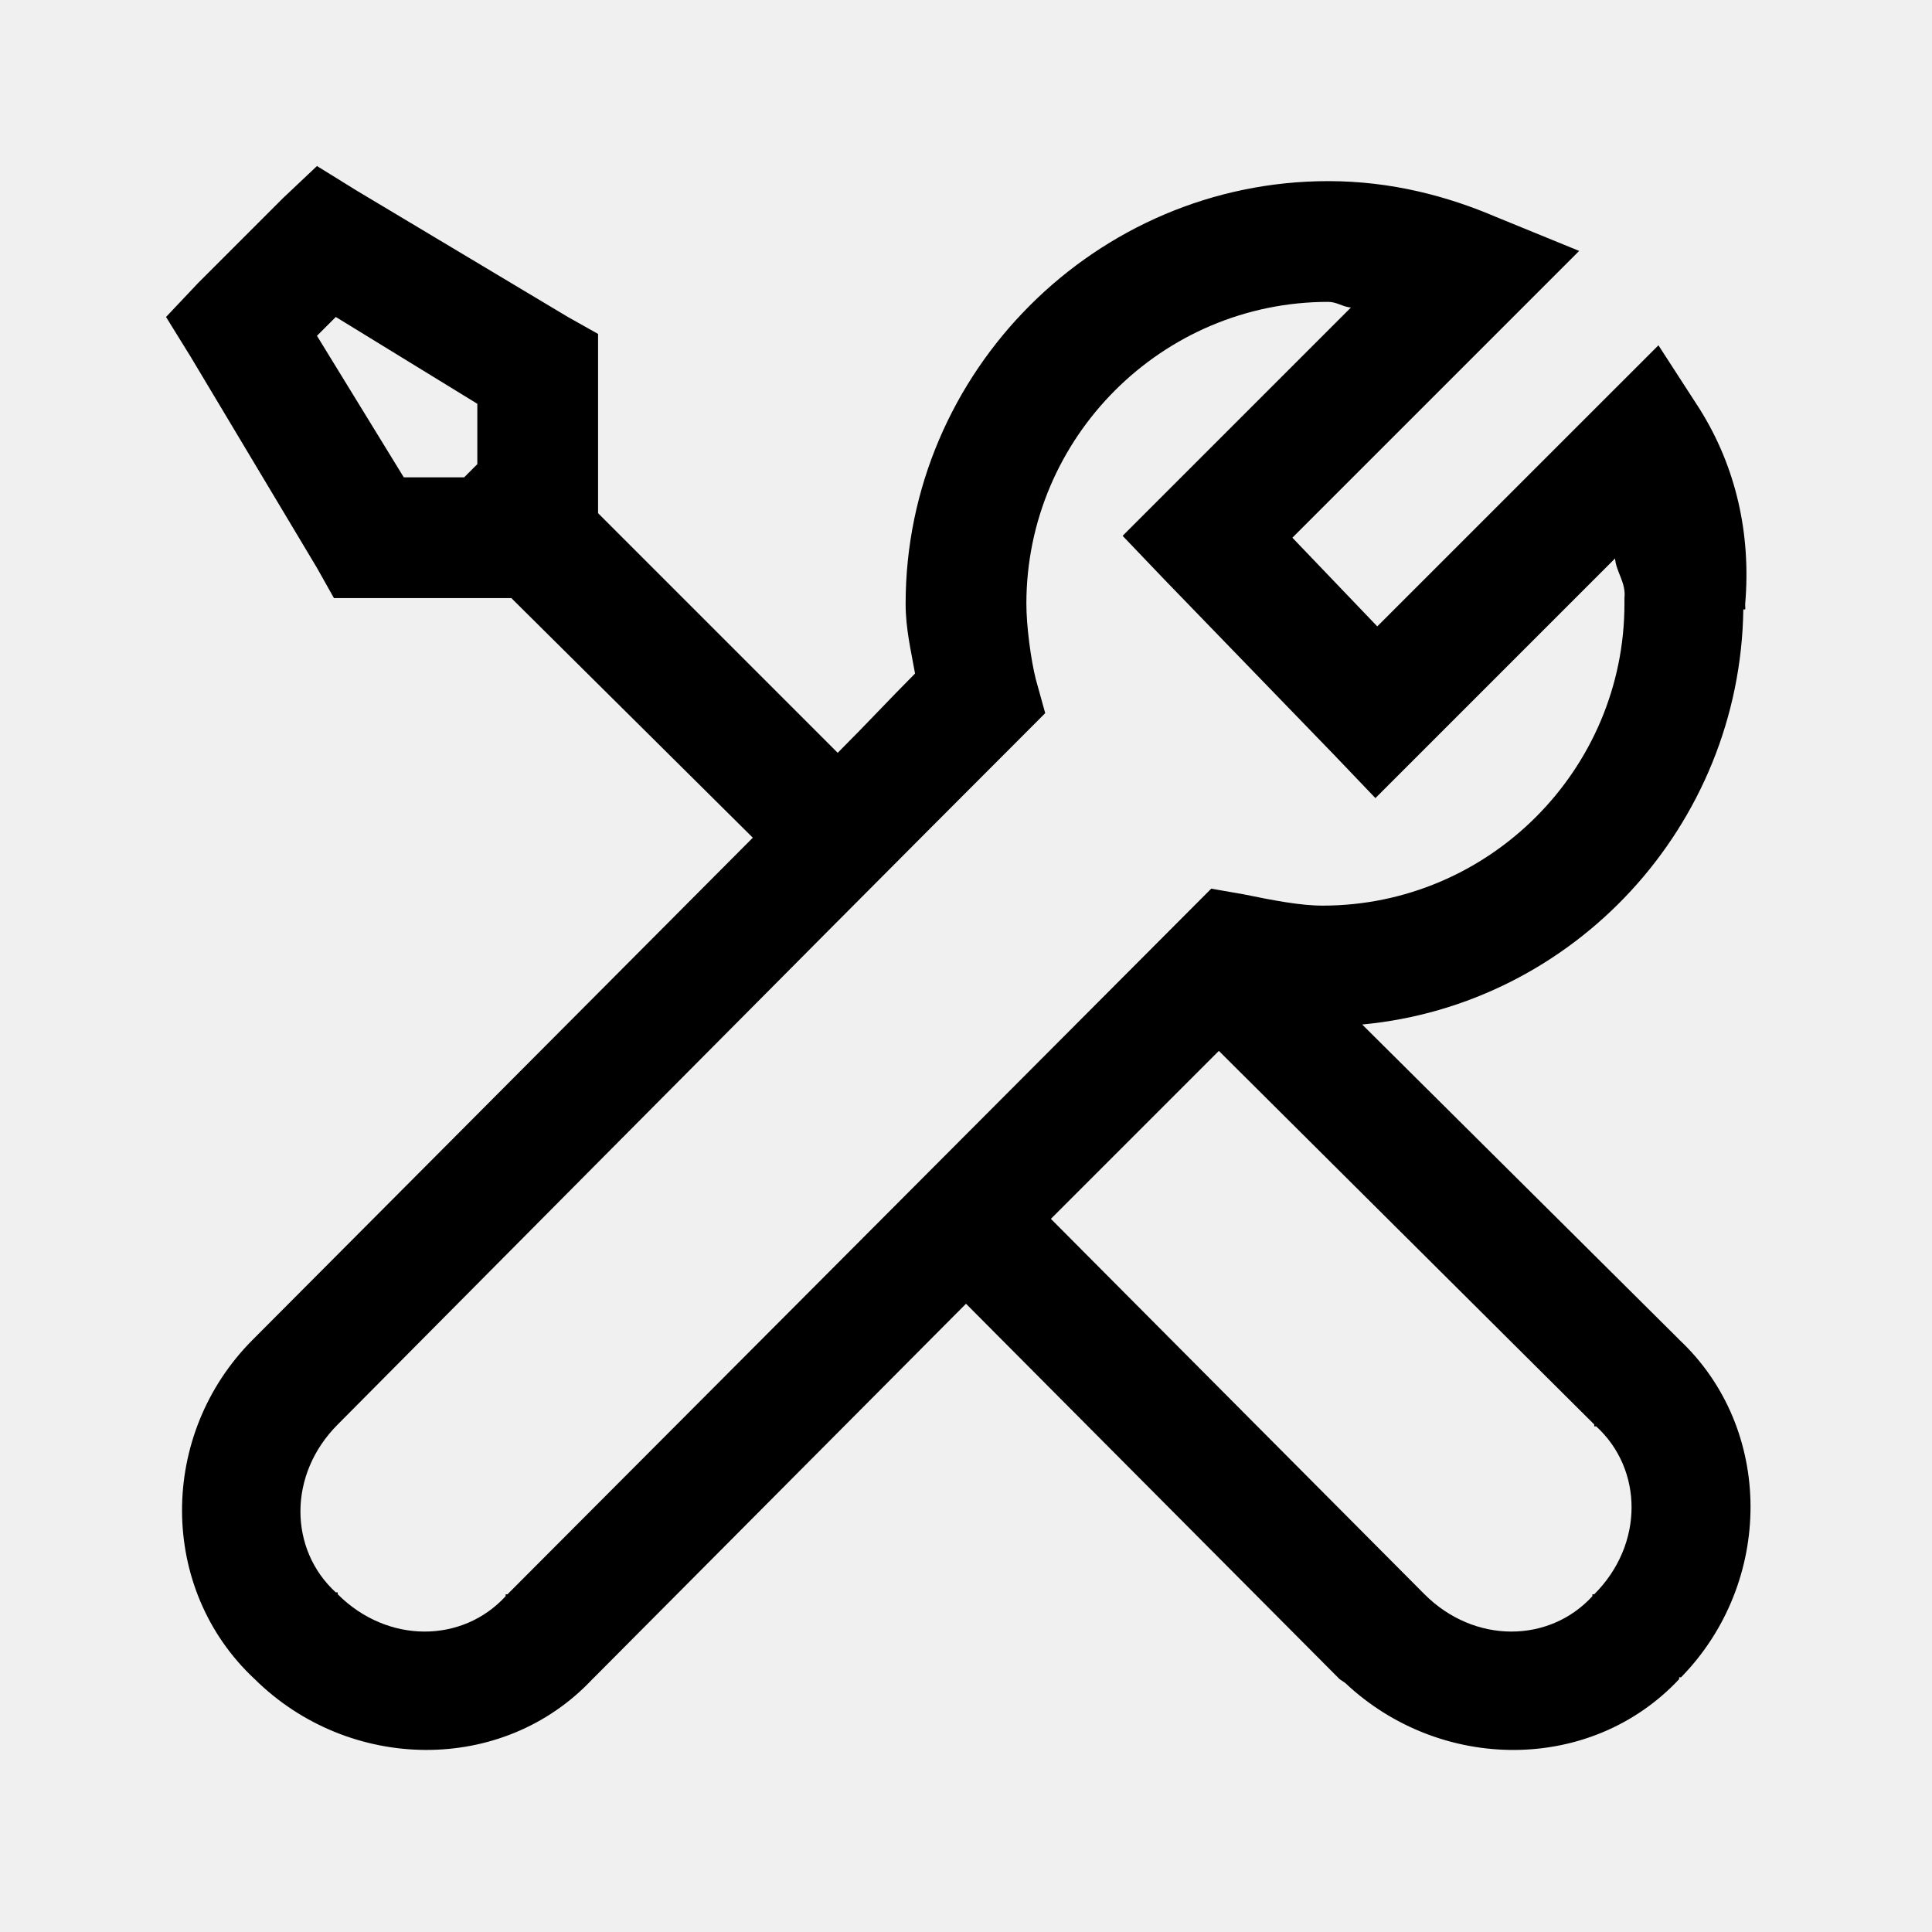
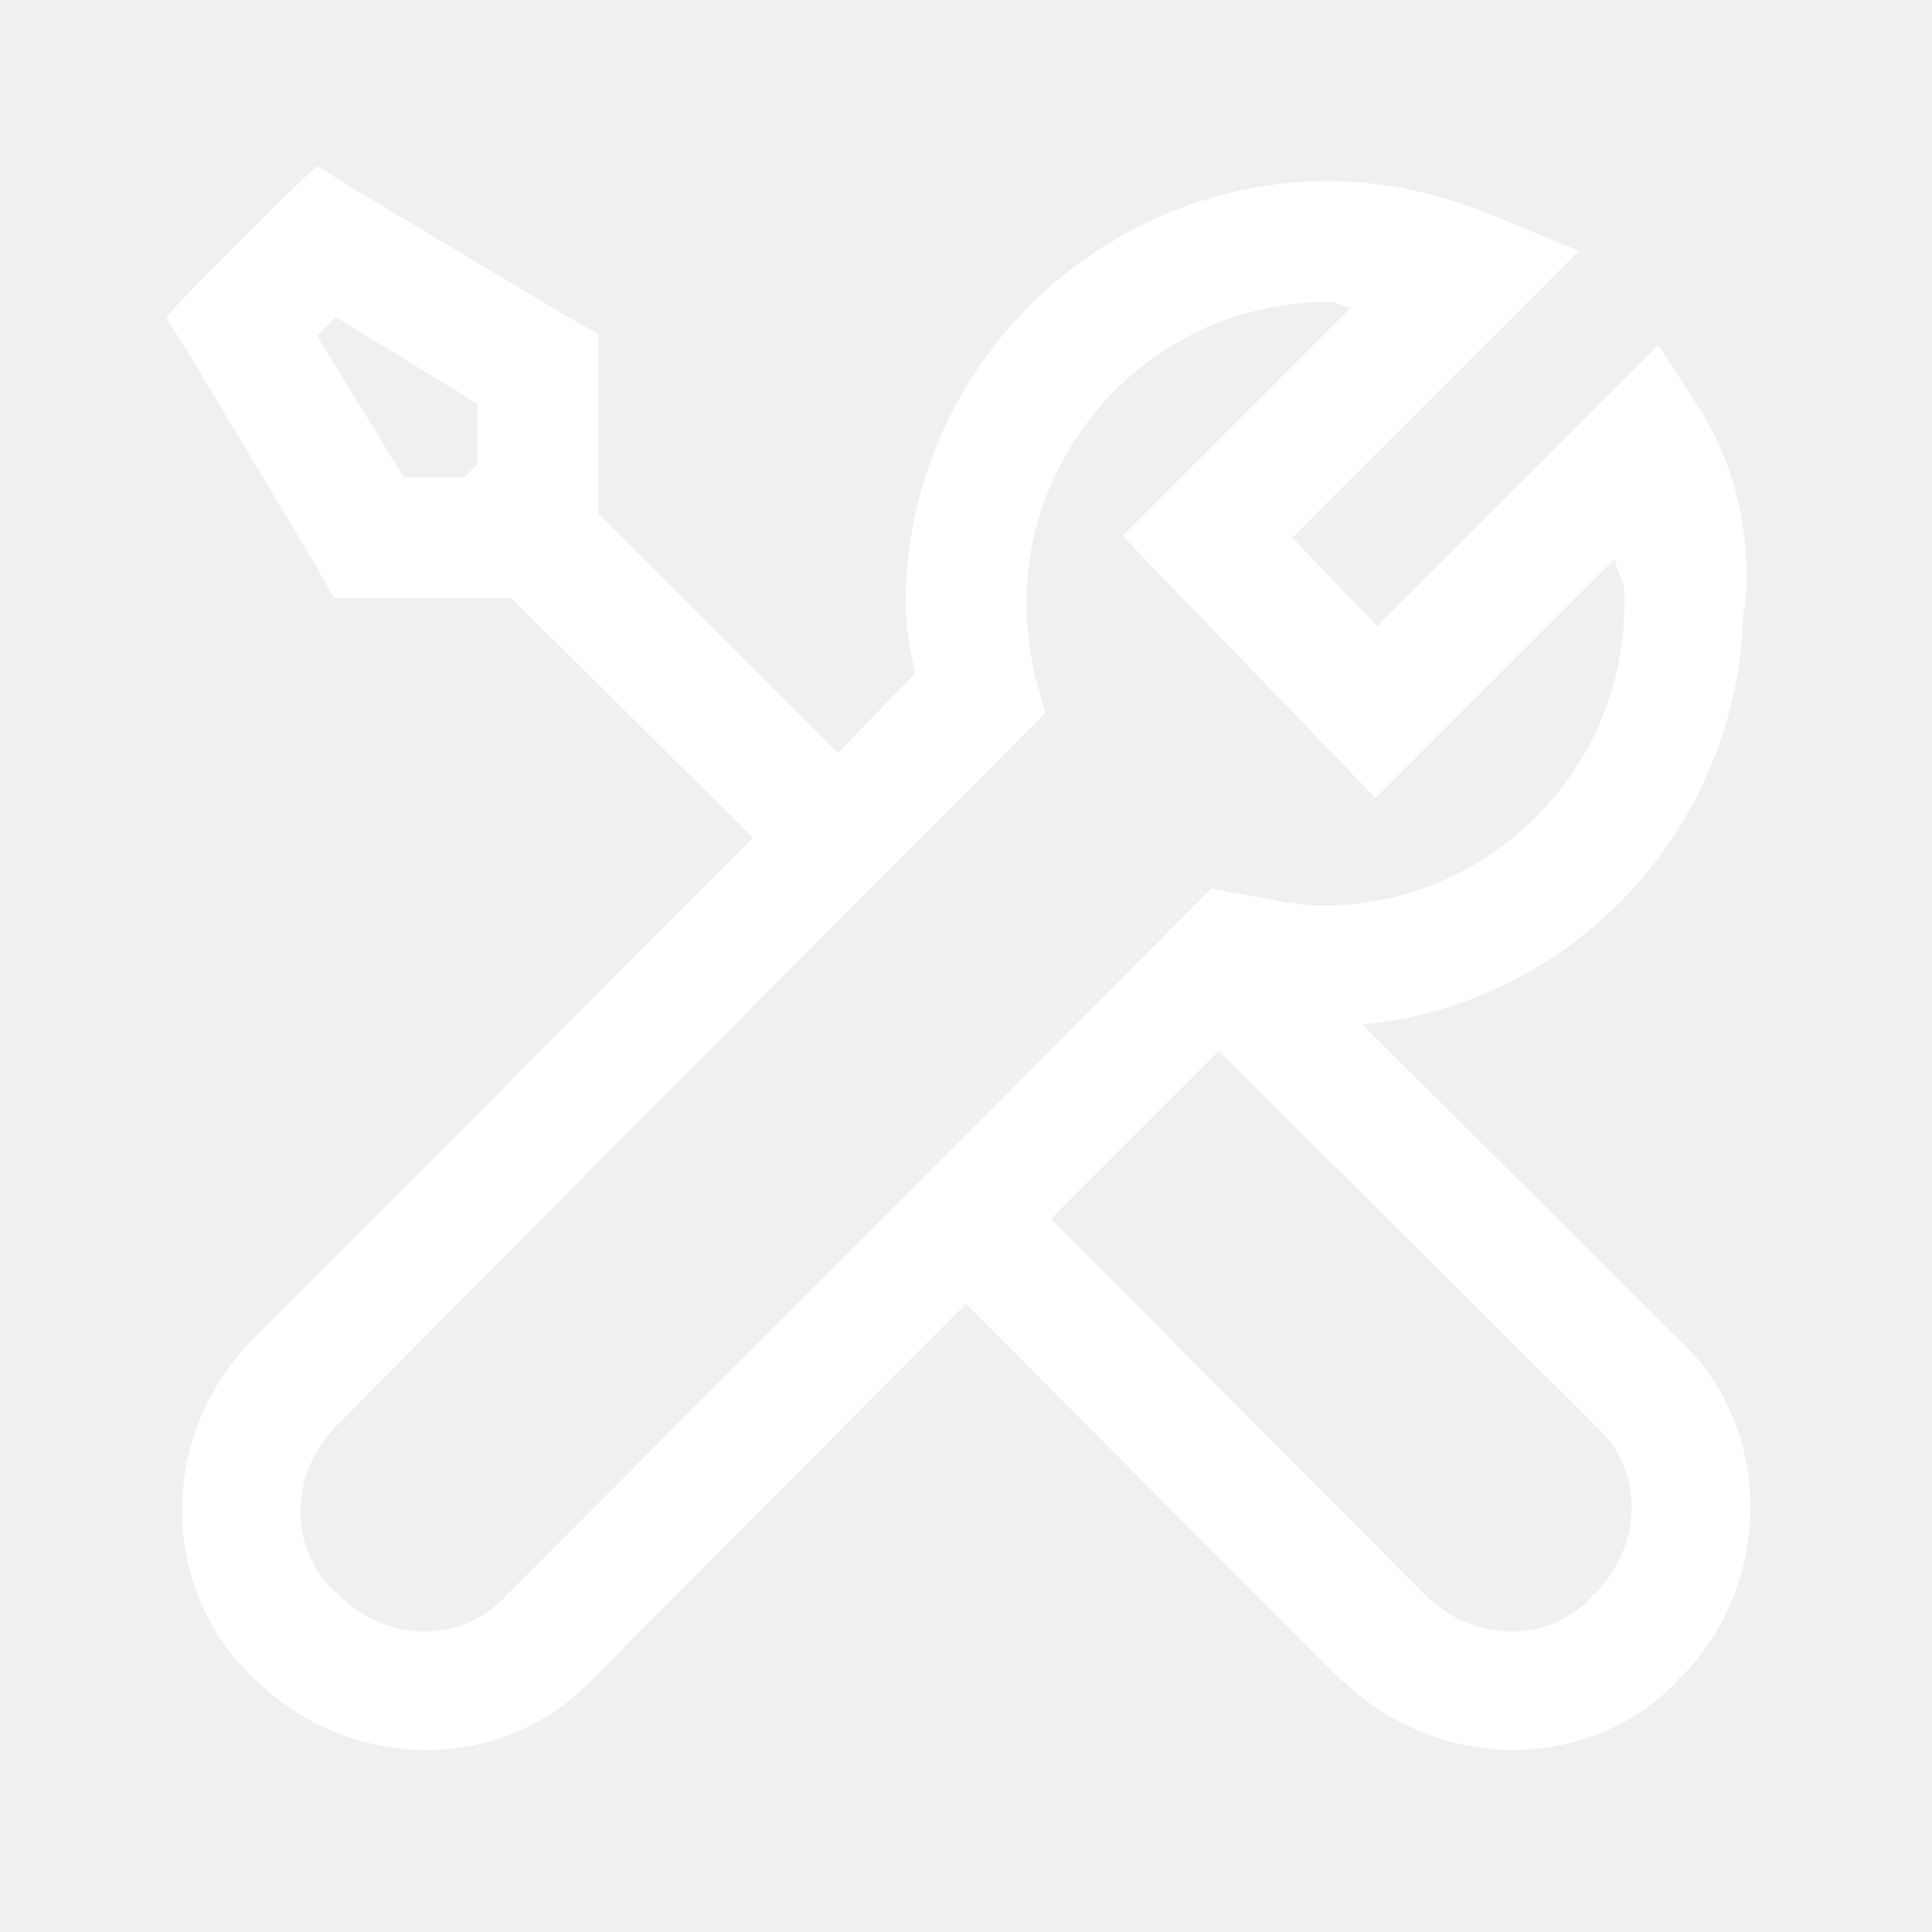
- <svg xmlns="http://www.w3.org/2000/svg" viewBox="0 0 32 32">
+ <svg xmlns="http://www.w3.org/2000/svg" fill="#fff" viewBox="0 0 32 32">
  <path d="M 5.25 2.75 L 4.688 3.281 L 3.281 4.688 L 2.75 5.25 L 3.156 5.906 L 5.25 9.406 L 5.531 9.906 L 8.469 9.906 L 12.469 13.875 C 8.895 17.465 4.348 22.027 4.188 22.188 C 2.621 23.754 2.617 26.32 4.219 27.812 C 5.781 29.355 8.328 29.395 9.812 27.812 C 9.824 27.801 9.832 27.793 9.844 27.781 L 16 21.594 L 22.188 27.812 L 22.281 27.875 C 23.852 29.355 26.348 29.375 27.812 27.812 L 27.812 27.781 L 27.844 27.781 C 29.375 26.215 29.391 23.668 27.812 22.188 L 27.781 22.156 L 22.562 16.969 C 26.074 16.641 28.824 13.676 28.875 10.094 L 28.906 10.094 C 28.91 10.074 28.906 10.051 28.906 10.031 C 28.906 10.02 28.906 10.012 28.906 10 C 29.004 8.844 28.754 7.738 28.156 6.781 L 27.469 5.719 L 22.812 10.375 L 21.406 8.906 L 26.156 4.156 L 24.781 3.594 C 23.977 3.25 23.047 3 22 3 C 18.156 3 15 6.156 15 10 C 15 10.418 15.09 10.781 15.156 11.156 C 14.719 11.594 14.391 11.953 13.875 12.469 L 9.906 8.5 L 9.906 5.531 L 9.406 5.25 L 5.906 3.156 Z M 22 5 C 22.141 5 22.238 5.082 22.375 5.094 L 18.594 8.875 L 19.281 9.594 L 22.094 12.5 L 22.781 13.219 L 26.75 9.25 C 26.77 9.48 26.934 9.648 26.906 9.906 L 26.906 10 C 26.906 12.754 24.66 15 21.906 15 C 21.539 15 21.094 14.914 20.594 14.812 L 20.062 14.719 L 19.688 15.094 L 8.406 26.406 L 8.375 26.406 L 8.375 26.438 C 7.664 27.215 6.422 27.234 5.594 26.406 L 5.594 26.375 L 5.562 26.375 C 4.785 25.664 4.766 24.422 5.594 23.594 C 5.973 23.215 13.312 15.812 16.906 12.219 L 17.312 11.812 L 17.156 11.25 C 17.074 10.926 17 10.367 17 10 C 17 7.246 19.246 5 22 5 Z M 5.562 5.25 L 7.906 6.688 L 7.906 7.688 L 7.688 7.906 L 6.688 7.906 L 5.25 5.562 Z M 20.188 17.406 L 26.406 23.594 L 26.406 23.625 L 26.438 23.625 C 27.215 24.336 27.234 25.578 26.406 26.406 L 26.375 26.406 L 26.375 26.438 C 25.664 27.215 24.422 27.234 23.594 26.406 L 17.406 20.188 Z" />
</svg>
